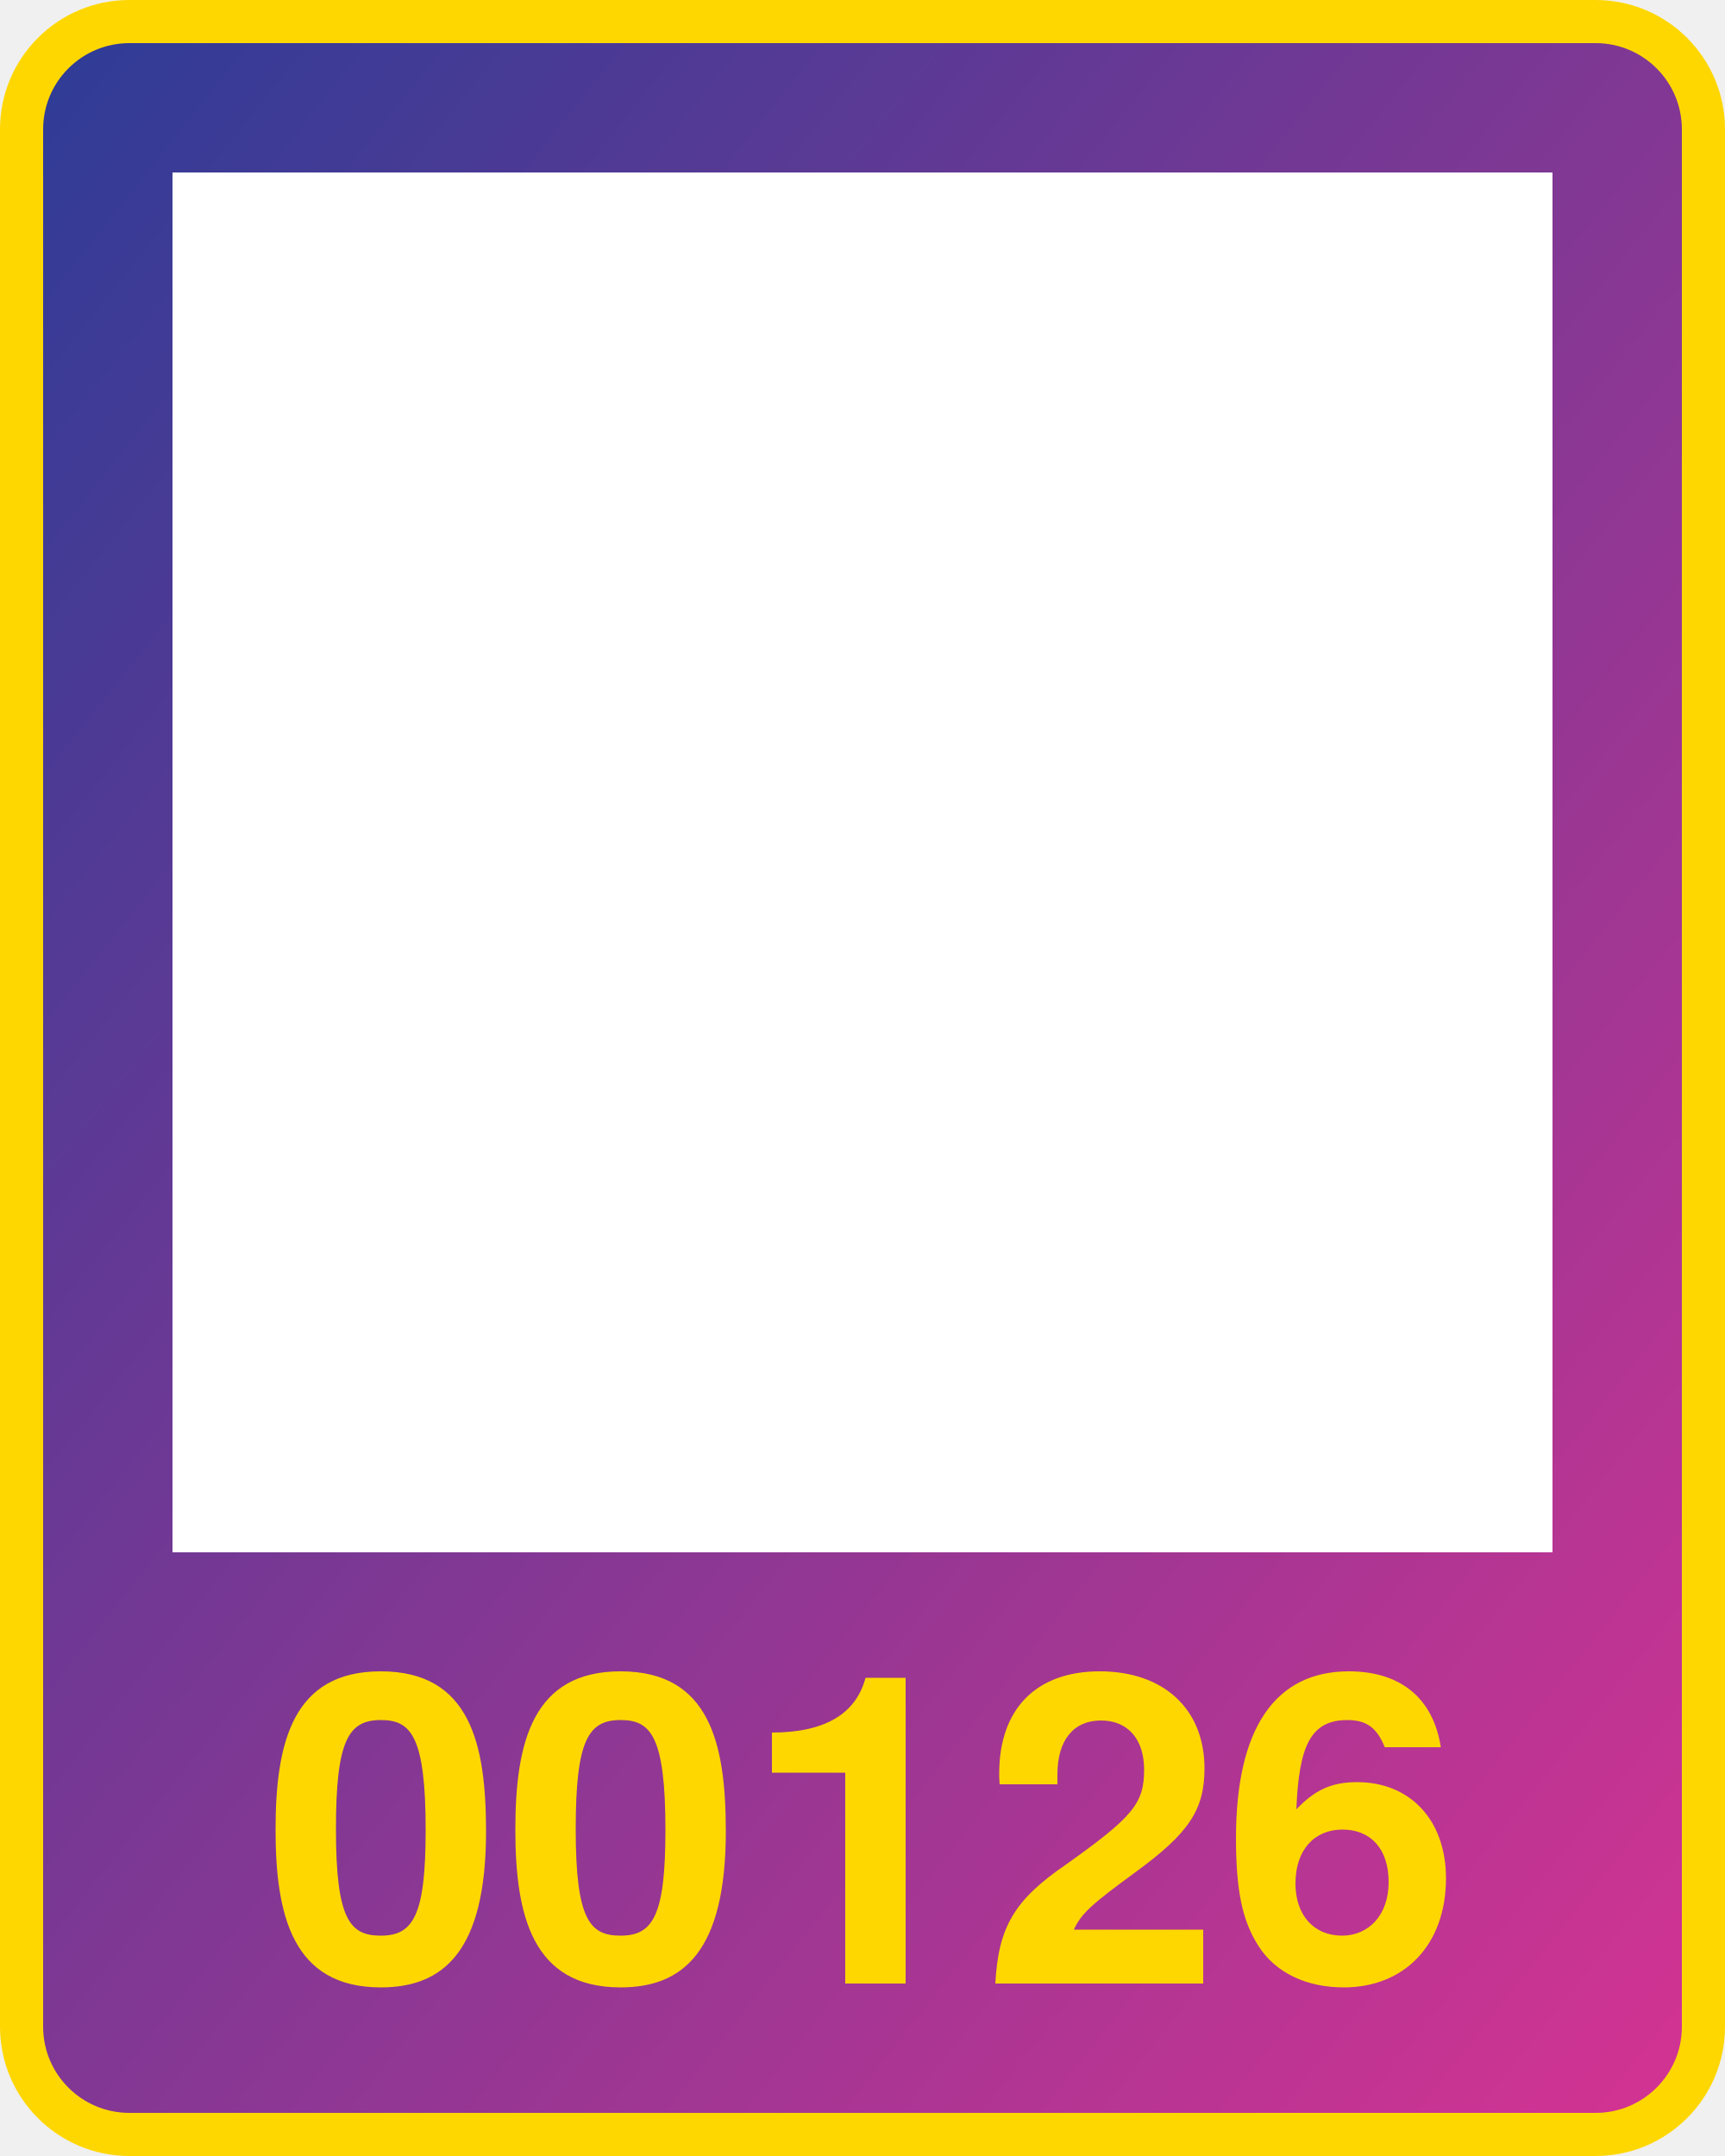
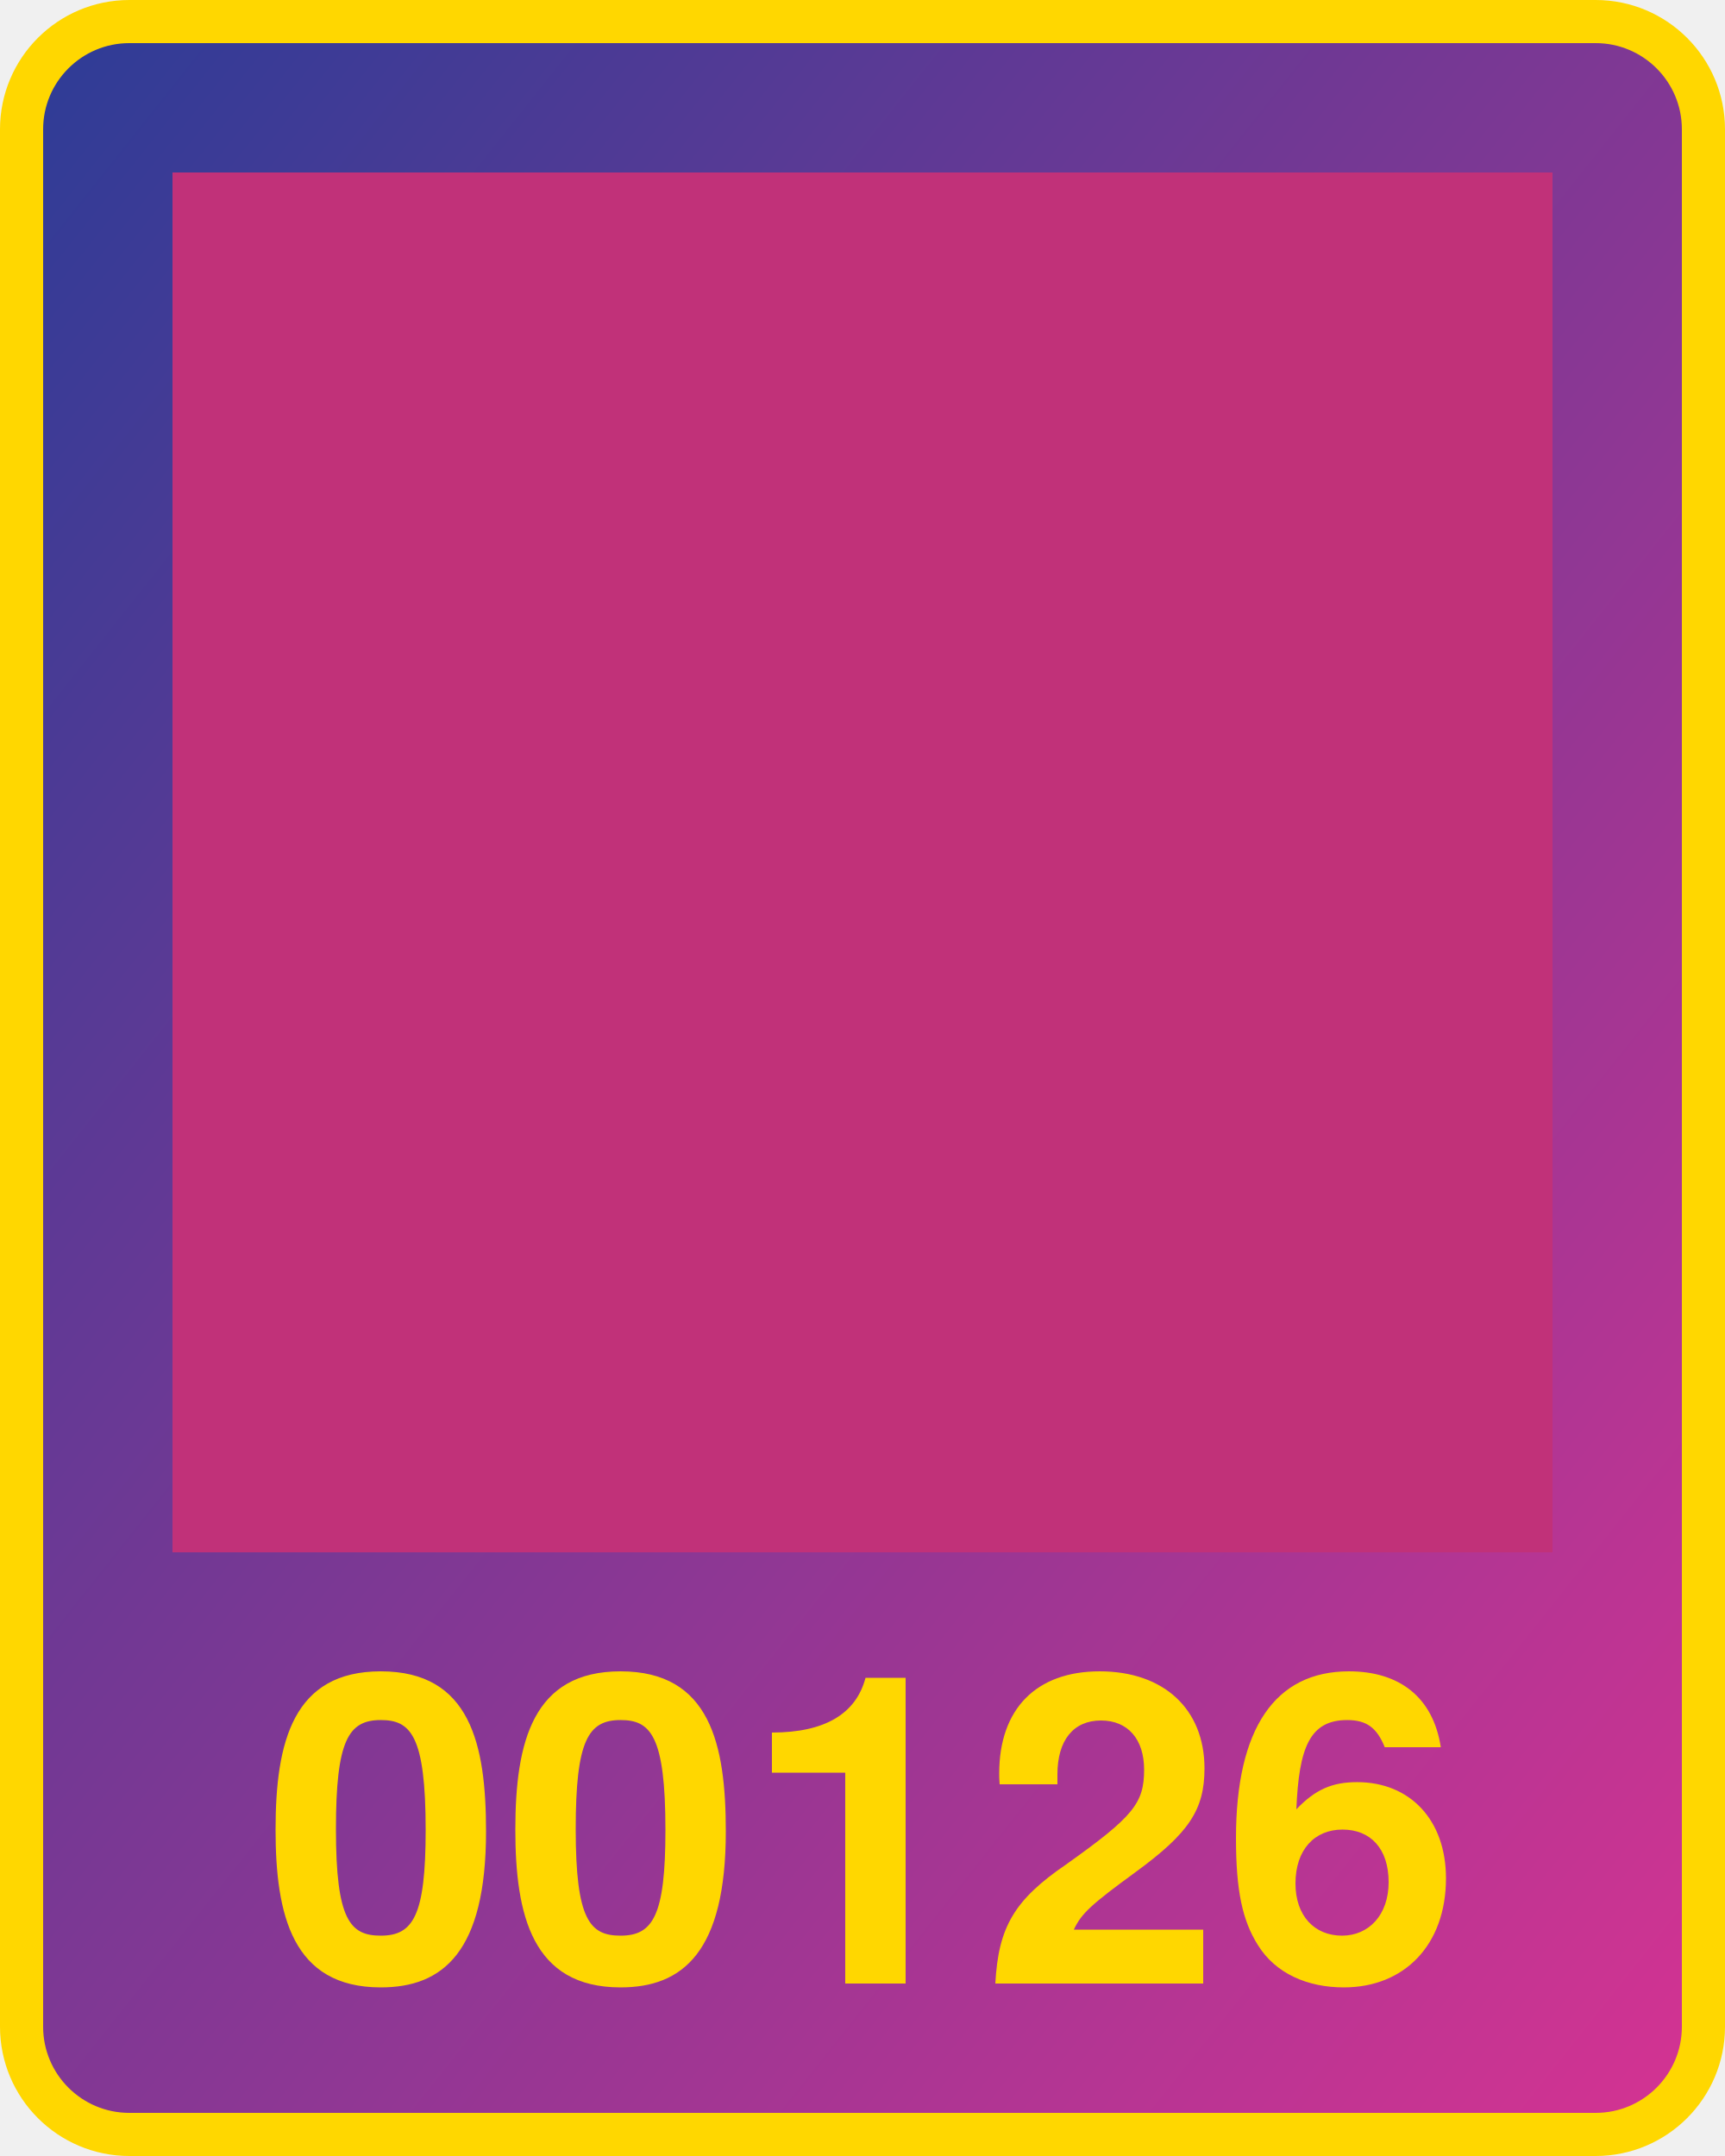
<svg xmlns="http://www.w3.org/2000/svg" width="800" height="1000">
  <defs>
    <linearGradient id="g" x1="0" x2="1" y1="0" y2="1">
      <stop offset="0%" stop-color="#2d3c96" />
      <stop offset="100%" stop-color="#d53392" />
    </linearGradient>
  </defs>
  <rect x="10" y="10" width="780" height="980" fill="url(#g)" rx="50" ry="50" stroke="gold" stroke-width="20" />
  <text x="400" y="920" width="780" text-anchor="middle" style="font:bold 200px 'Helvetica Neue';fill:gold">00126</text>
  <g transform="translate(80 80) scale(64)">
-     <rect x="0" y="0" width="1" height="1" fill="#ffffff" />
-     <rect x="0" y="1" width="1" height="1" fill="#ffffff" />
-     <rect x="0" y="2" width="1" height="1" fill="#ffffff" />
-     <rect x="0" y="3" width="1" height="1" fill="#ffffff" />
-     <rect x="0" y="4" width="1" height="1" fill="#ffffff" />
-     <rect x="0" y="5" width="1" height="1" fill="#ffffff" />
-     <rect x="0" y="6" width="1" height="1" fill="#ffffff" />
-     <rect x="0" y="7" width="1" height="1" fill="#ffffff" />
-     <rect x="0" y="8" width="1" height="1" fill="#ffffff" />
-     <rect x="0" y="9" width="1" height="1" fill="#ffffff" />
-     <rect x="1" y="0" width="1" height="1" fill="#ffffff" />
-     <rect x="1" y="1" width="1" height="1" fill="#ffffff" />
-     <rect x="1" y="2" width="1" height="1" fill="#ffffff" />
-     <rect x="1" y="3" width="1" height="1" fill="#ffffff" />
-     <rect x="1" y="4" width="1" height="1" fill="#ffffff" />
-     <rect x="1" y="5" width="1" height="1" fill="#ffffff" />
-     <rect x="1" y="6" width="1" height="1" fill="#ffffff" />
-     <rect x="1" y="7" width="1" height="1" fill="#ffffff" />
-     <rect x="1" y="8" width="1" height="1" fill="#ffffff" />
-     <rect x="1" y="9" width="1" height="1" fill="#ffffff" />
-     <rect x="2" y="0" width="1" height="1" fill="#ffffff" />
-     <rect x="2" y="1" width="1" height="1" fill="#ffffff" />
-     <rect x="2" y="2" width="1" height="1" fill="#ffffff" />
-     <rect x="2" y="3" width="1" height="1" fill="#ffffff" />
-     <rect x="2" y="4" width="1" height="1" fill="#ffffff" />
-     <rect x="2" y="5" width="1" height="1" fill="#ffffff" />
-     <rect x="2" y="6" width="1" height="1" fill="#ffffff" />
-     <rect x="2" y="7" width="1" height="1" fill="#ffffff" />
-     <rect x="2" y="8" width="1" height="1" fill="#ffffff" />
-     <rect x="2" y="9" width="1" height="1" fill="#ffffff" />
-     <rect x="3" y="0" width="1" height="1" fill="#ffffff" />
-     <rect x="3" y="1" width="1" height="1" fill="#ffffff" />
-     <rect x="3" y="2" width="1" height="1" fill="#ffffff" />
-     <rect x="3" y="3" width="1" height="1" fill="#ffffff" />
-     <rect x="3" y="4" width="1" height="1" fill="#ffffff" />
-     <rect x="3" y="5" width="1" height="1" fill="#ffffff" />
-     <rect x="3" y="6" width="1" height="1" fill="#ffffff" />
-     <rect x="3" y="7" width="1" height="1" fill="#ffffff" />
-     <rect x="3" y="8" width="1" height="1" fill="#ffffff" />
-     <rect x="3" y="9" width="1" height="1" fill="#ffffff" />
-     <rect x="4" y="0" width="1" height="1" fill="#ffffff" />
-     <rect x="4" y="1" width="1" height="1" fill="#ffffff" />
-     <rect x="4" y="2" width="1" height="1" fill="#ffffff" />
-     <rect x="4" y="3" width="1" height="1" fill="#ffffff" />
-     <rect x="4" y="4" width="1" height="1" fill="#ffffff" />
-     <rect x="4" y="5" width="1" height="1" fill="#ffffff" />
-     <rect x="4" y="6" width="1" height="1" fill="#ffffff" />
-     <rect x="4" y="7" width="1" height="1" fill="#ffffff" />
-     <rect x="4" y="8" width="1" height="1" fill="#ffffff" />
-     <rect x="4" y="9" width="1" height="1" fill="#ffffff" />
-     <rect x="5" y="0" width="1" height="1" fill="#ffffff" />
-     <rect x="5" y="1" width="1" height="1" fill="#ffffff" />
-     <rect x="5" y="2" width="1" height="1" fill="#ffffff" />
-     <rect x="5" y="3" width="1" height="1" fill="#ffffff" />
-     <rect x="5" y="4" width="1" height="1" fill="#ffffff" />
-     <rect x="5" y="5" width="1" height="1" fill="#ffffff" />
-     <rect x="5" y="6" width="1" height="1" fill="#ffffff" />
-     <rect x="5" y="7" width="1" height="1" fill="#ffffff" />
-     <rect x="5" y="8" width="1" height="1" fill="#ffffff" />
-     <rect x="5" y="9" width="1" height="1" fill="#ffffff" />
-     <rect x="6" y="0" width="1" height="1" fill="#ffffff" />
-     <rect x="6" y="1" width="1" height="1" fill="#ffffff" />
-     <rect x="6" y="2" width="1" height="1" fill="#ffffff" />
-     <rect x="6" y="3" width="1" height="1" fill="#ffffff" />
-     <rect x="6" y="4" width="1" height="1" fill="#ffffff" />
-     <rect x="6" y="5" width="1" height="1" fill="#ffffff" />
-     <rect x="6" y="6" width="1" height="1" fill="#ffffff" />
-     <rect x="6" y="7" width="1" height="1" fill="#ffffff" />
-     <rect x="6" y="8" width="1" height="1" fill="#ffffff" />
-     <rect x="6" y="9" width="1" height="1" fill="#ffffff" />
-     <rect x="7" y="0" width="1" height="1" fill="#ffffff" />
-     <rect x="7" y="1" width="1" height="1" fill="#ffffff" />
-     <rect x="7" y="2" width="1" height="1" fill="#ffffff" />
-     <rect x="7" y="3" width="1" height="1" fill="#ffffff" />
-     <rect x="7" y="4" width="1" height="1" fill="#ffffff" />
-     <rect x="7" y="5" width="1" height="1" fill="#ffffff" />
-     <rect x="7" y="6" width="1" height="1" fill="#ffffff" />
-     <rect x="7" y="7" width="1" height="1" fill="#ffffff" />
-     <rect x="7" y="8" width="1" height="1" fill="#ffffff" />
-     <rect x="7" y="9" width="1" height="1" fill="#ffffff" />
-     <rect x="8" y="0" width="1" height="1" fill="#ffffff" />
-     <rect x="8" y="1" width="1" height="1" fill="#ffffff" />
-     <rect x="8" y="2" width="1" height="1" fill="#ffffff" />
-     <rect x="8" y="3" width="1" height="1" fill="#ffffff" />
-     <rect x="8" y="4" width="1" height="1" fill="#ffffff" />
-     <rect x="8" y="5" width="1" height="1" fill="#ffffff" />
-     <rect x="8" y="6" width="1" height="1" fill="#ffffff" />
-     <rect x="8" y="7" width="1" height="1" fill="#ffffff" />
-     <rect x="8" y="8" width="1" height="1" fill="#ffffff" />
-     <rect x="8" y="9" width="1" height="1" fill="#ffffff" />
-     <rect x="9" y="0" width="1" height="1" fill="#ffffff" />
-     <rect x="9" y="1" width="1" height="1" fill="#ffffff" />
-     <rect x="9" y="2" width="1" height="1" fill="#ffffff" />
-     <rect x="9" y="3" width="1" height="1" fill="#ffffff" />
-     <rect x="9" y="4" width="1" height="1" fill="#ffffff" />
-     <rect x="9" y="5" width="1" height="1" fill="#ffffff" />
-     <rect x="9" y="6" width="1" height="1" fill="#ffffff" />
-     <rect x="9" y="7" width="1" height="1" fill="#ffffff" />
-     <rect x="9" y="8" width="1" height="1" fill="#ffffff" />
-     <rect x="9" y="9" width="1" height="1" fill="#ffffff" />
+     <rect x="0" y="0" width="1" height="1" fill="#c13179" />
+     <rect x="0" y="1" width="1" height="1" fill="#c13179" />
+     <rect x="0" y="2" width="1" height="1" fill="#c13179" />
+     <rect x="0" y="3" width="1" height="1" fill="#c13179" />
+     <rect x="0" y="4" width="1" height="1" fill="#c13179" />
+     <rect x="0" y="5" width="1" height="1" fill="#c13179" />
+     <rect x="0" y="6" width="1" height="1" fill="#c13179" />
+     <rect x="0" y="7" width="1" height="1" fill="#c13179" />
+     <rect x="0" y="8" width="1" height="1" fill="#c13179" />
+     <rect x="0" y="9" width="1" height="1" fill="#c13179" />
+     <rect x="1" y="0" width="1" height="1" fill="#c13179" />
+     <rect x="1" y="1" width="1" height="1" fill="#c13179" />
+     <rect x="1" y="2" width="1" height="1" fill="#c13179" />
+     <rect x="1" y="3" width="1" height="1" fill="#c13179" />
+     <rect x="1" y="4" width="1" height="1" fill="#c13179" />
+     <rect x="1" y="5" width="1" height="1" fill="#c13179" />
+     <rect x="1" y="6" width="1" height="1" fill="#c13179" />
+     <rect x="1" y="7" width="1" height="1" fill="#c13179" />
+     <rect x="1" y="8" width="1" height="1" fill="#c13179" />
+     <rect x="1" y="9" width="1" height="1" fill="#c13179" />
+     <rect x="2" y="0" width="1" height="1" fill="#c13179" />
+     <rect x="2" y="1" width="1" height="1" fill="#c13179" />
+     <rect x="2" y="2" width="1" height="1" fill="#c13179" />
+     <rect x="2" y="3" width="1" height="1" fill="#c13179" />
+     <rect x="2" y="4" width="1" height="1" fill="#c13179" />
+     <rect x="2" y="5" width="1" height="1" fill="#c13179" />
+     <rect x="2" y="6" width="1" height="1" fill="#c13179" />
+     <rect x="2" y="7" width="1" height="1" fill="#c13179" />
+     <rect x="2" y="8" width="1" height="1" fill="#c13179" />
+     <rect x="2" y="9" width="1" height="1" fill="#c13179" />
+     <rect x="3" y="0" width="1" height="1" fill="#c13179" />
+     <rect x="3" y="1" width="1" height="1" fill="#c13179" />
+     <rect x="3" y="2" width="1" height="1" fill="#c13179" />
+     <rect x="3" y="3" width="1" height="1" fill="#c13179" />
+     <rect x="3" y="4" width="1" height="1" fill="#c13179" />
+     <rect x="3" y="5" width="1" height="1" fill="#c13179" />
+     <rect x="3" y="6" width="1" height="1" fill="#c13179" />
+     <rect x="3" y="7" width="1" height="1" fill="#c13179" />
+     <rect x="3" y="8" width="1" height="1" fill="#c13179" />
+     <rect x="3" y="9" width="1" height="1" fill="#c13179" />
+     <rect x="4" y="0" width="1" height="1" fill="#c13179" />
+     <rect x="4" y="1" width="1" height="1" fill="#c13179" />
+     <rect x="4" y="2" width="1" height="1" fill="#c13179" />
+     <rect x="4" y="3" width="1" height="1" fill="#c13179" />
+     <rect x="4" y="4" width="1" height="1" fill="#c13179" />
+     <rect x="4" y="5" width="1" height="1" fill="#c13179" />
+     <rect x="4" y="6" width="1" height="1" fill="#c13179" />
+     <rect x="4" y="7" width="1" height="1" fill="#c13179" />
+     <rect x="4" y="8" width="1" height="1" fill="#c13179" />
+     <rect x="4" y="9" width="1" height="1" fill="#c13179" />
+     <rect x="5" y="0" width="1" height="1" fill="#c13179" />
+     <rect x="5" y="1" width="1" height="1" fill="#c13179" />
+     <rect x="5" y="2" width="1" height="1" fill="#c13179" />
+     <rect x="5" y="3" width="1" height="1" fill="#c13179" />
+     <rect x="5" y="4" width="1" height="1" fill="#c13179" />
+     <rect x="5" y="5" width="1" height="1" fill="#c13179" />
+     <rect x="5" y="6" width="1" height="1" fill="#c13179" />
+     <rect x="5" y="7" width="1" height="1" fill="#c13179" />
+     <rect x="5" y="8" width="1" height="1" fill="#c13179" />
+     <rect x="5" y="9" width="1" height="1" fill="#c13179" />
+     <rect x="6" y="0" width="1" height="1" fill="#c13179" />
+     <rect x="6" y="1" width="1" height="1" fill="#c13179" />
+     <rect x="6" y="2" width="1" height="1" fill="#c13179" />
+     <rect x="6" y="3" width="1" height="1" fill="#c13179" />
+     <rect x="6" y="4" width="1" height="1" fill="#c13179" />
+     <rect x="6" y="5" width="1" height="1" fill="#c13179" />
+     <rect x="6" y="6" width="1" height="1" fill="#c13179" />
+     <rect x="6" y="7" width="1" height="1" fill="#c13179" />
+     <rect x="6" y="8" width="1" height="1" fill="#c13179" />
+     <rect x="6" y="9" width="1" height="1" fill="#c13179" />
+     <rect x="7" y="0" width="1" height="1" fill="#c13179" />
+     <rect x="7" y="1" width="1" height="1" fill="#c13179" />
+     <rect x="7" y="2" width="1" height="1" fill="#c13179" />
+     <rect x="7" y="3" width="1" height="1" fill="#c13179" />
+     <rect x="7" y="4" width="1" height="1" fill="#c13179" />
+     <rect x="7" y="5" width="1" height="1" fill="#c13179" />
+     <rect x="7" y="6" width="1" height="1" fill="#c13179" />
+     <rect x="7" y="7" width="1" height="1" fill="#c13179" />
+     <rect x="7" y="8" width="1" height="1" fill="#c13179" />
+     <rect x="7" y="9" width="1" height="1" fill="#c13179" />
+     <rect x="8" y="0" width="1" height="1" fill="#c13179" />
+     <rect x="8" y="1" width="1" height="1" fill="#c13179" />
+     <rect x="8" y="2" width="1" height="1" fill="#c13179" />
+     <rect x="8" y="3" width="1" height="1" fill="#c13179" />
+     <rect x="8" y="4" width="1" height="1" fill="#c13179" />
+     <rect x="8" y="5" width="1" height="1" fill="#c13179" />
+     <rect x="8" y="6" width="1" height="1" fill="#c13179" />
+     <rect x="8" y="7" width="1" height="1" fill="#c13179" />
+     <rect x="8" y="8" width="1" height="1" fill="#c13179" />
+     <rect x="8" y="9" width="1" height="1" fill="#c13179" />
+     <rect x="9" y="0" width="1" height="1" fill="#c13179" />
+     <rect x="9" y="1" width="1" height="1" fill="#c13179" />
+     <rect x="9" y="2" width="1" height="1" fill="#c13179" />
+     <rect x="9" y="3" width="1" height="1" fill="#c13179" />
+     <rect x="9" y="4" width="1" height="1" fill="#c13179" />
+     <rect x="9" y="5" width="1" height="1" fill="#c13179" />
+     <rect x="9" y="6" width="1" height="1" fill="#c13179" />
+     <rect x="9" y="7" width="1" height="1" fill="#c13179" />
+     <rect x="9" y="8" width="1" height="1" fill="#c13179" />
+     <rect x="9" y="9" width="1" height="1" fill="#c13179" />
  </g>
</svg>
